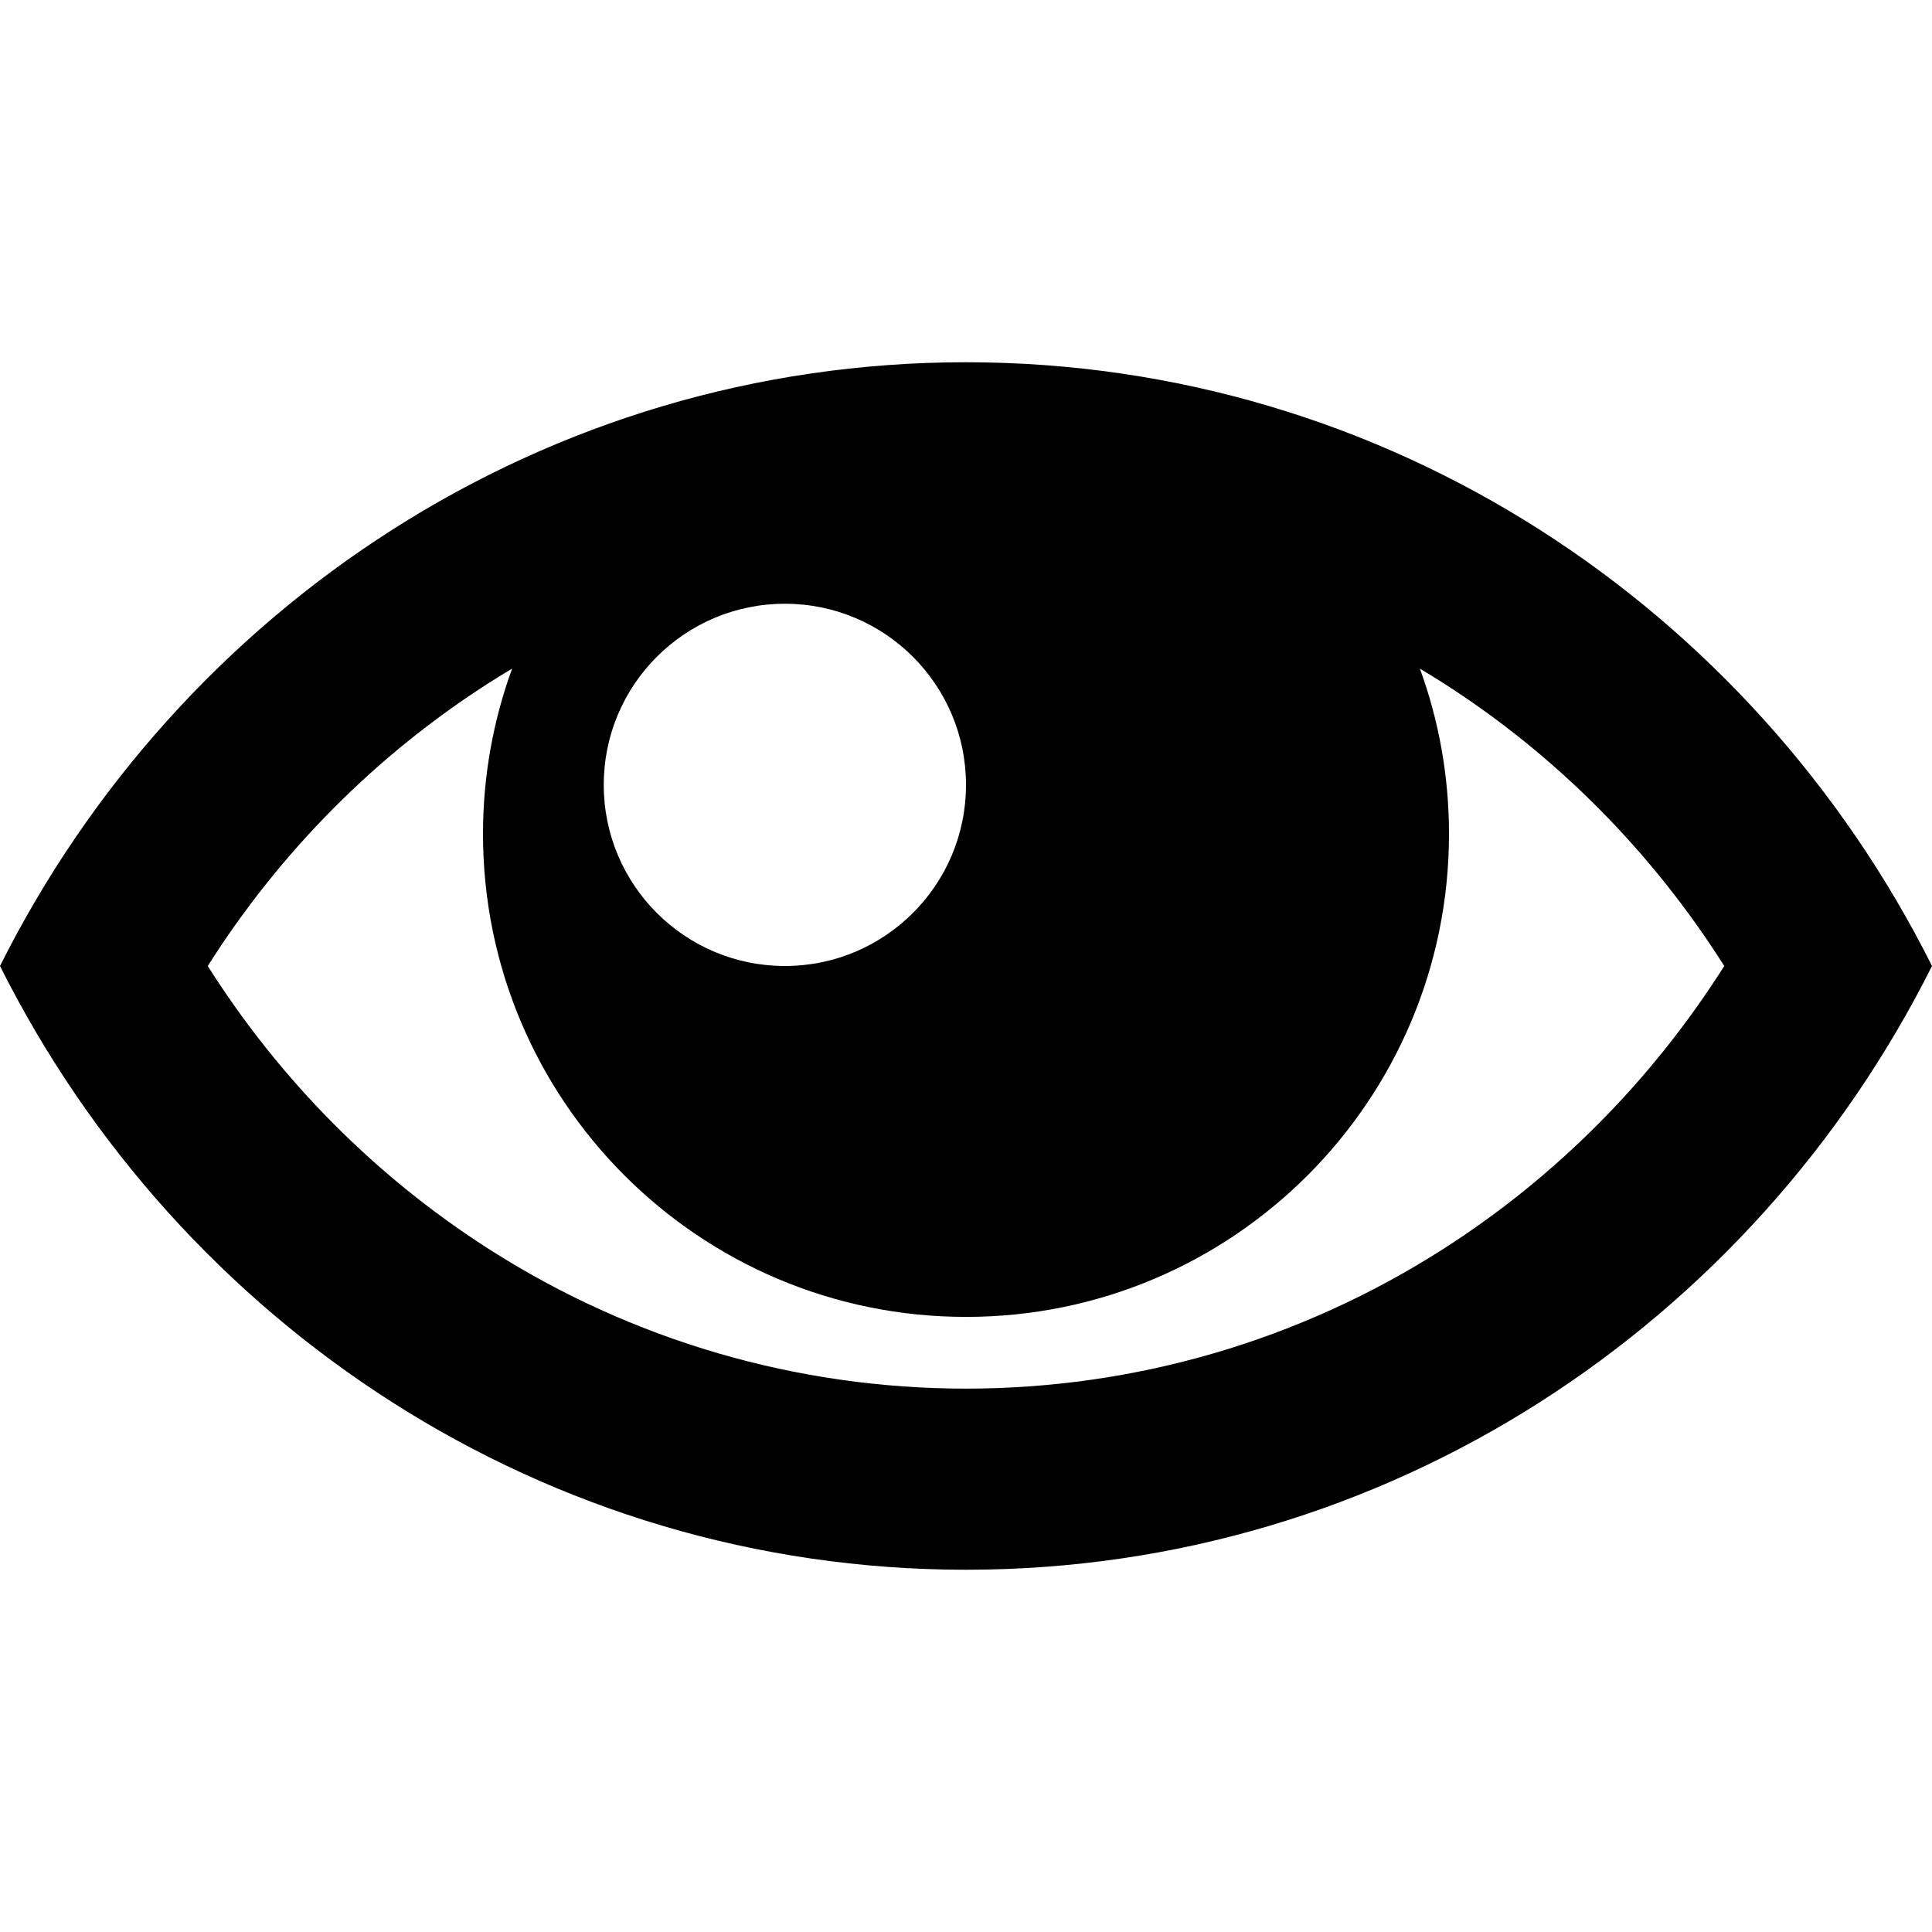
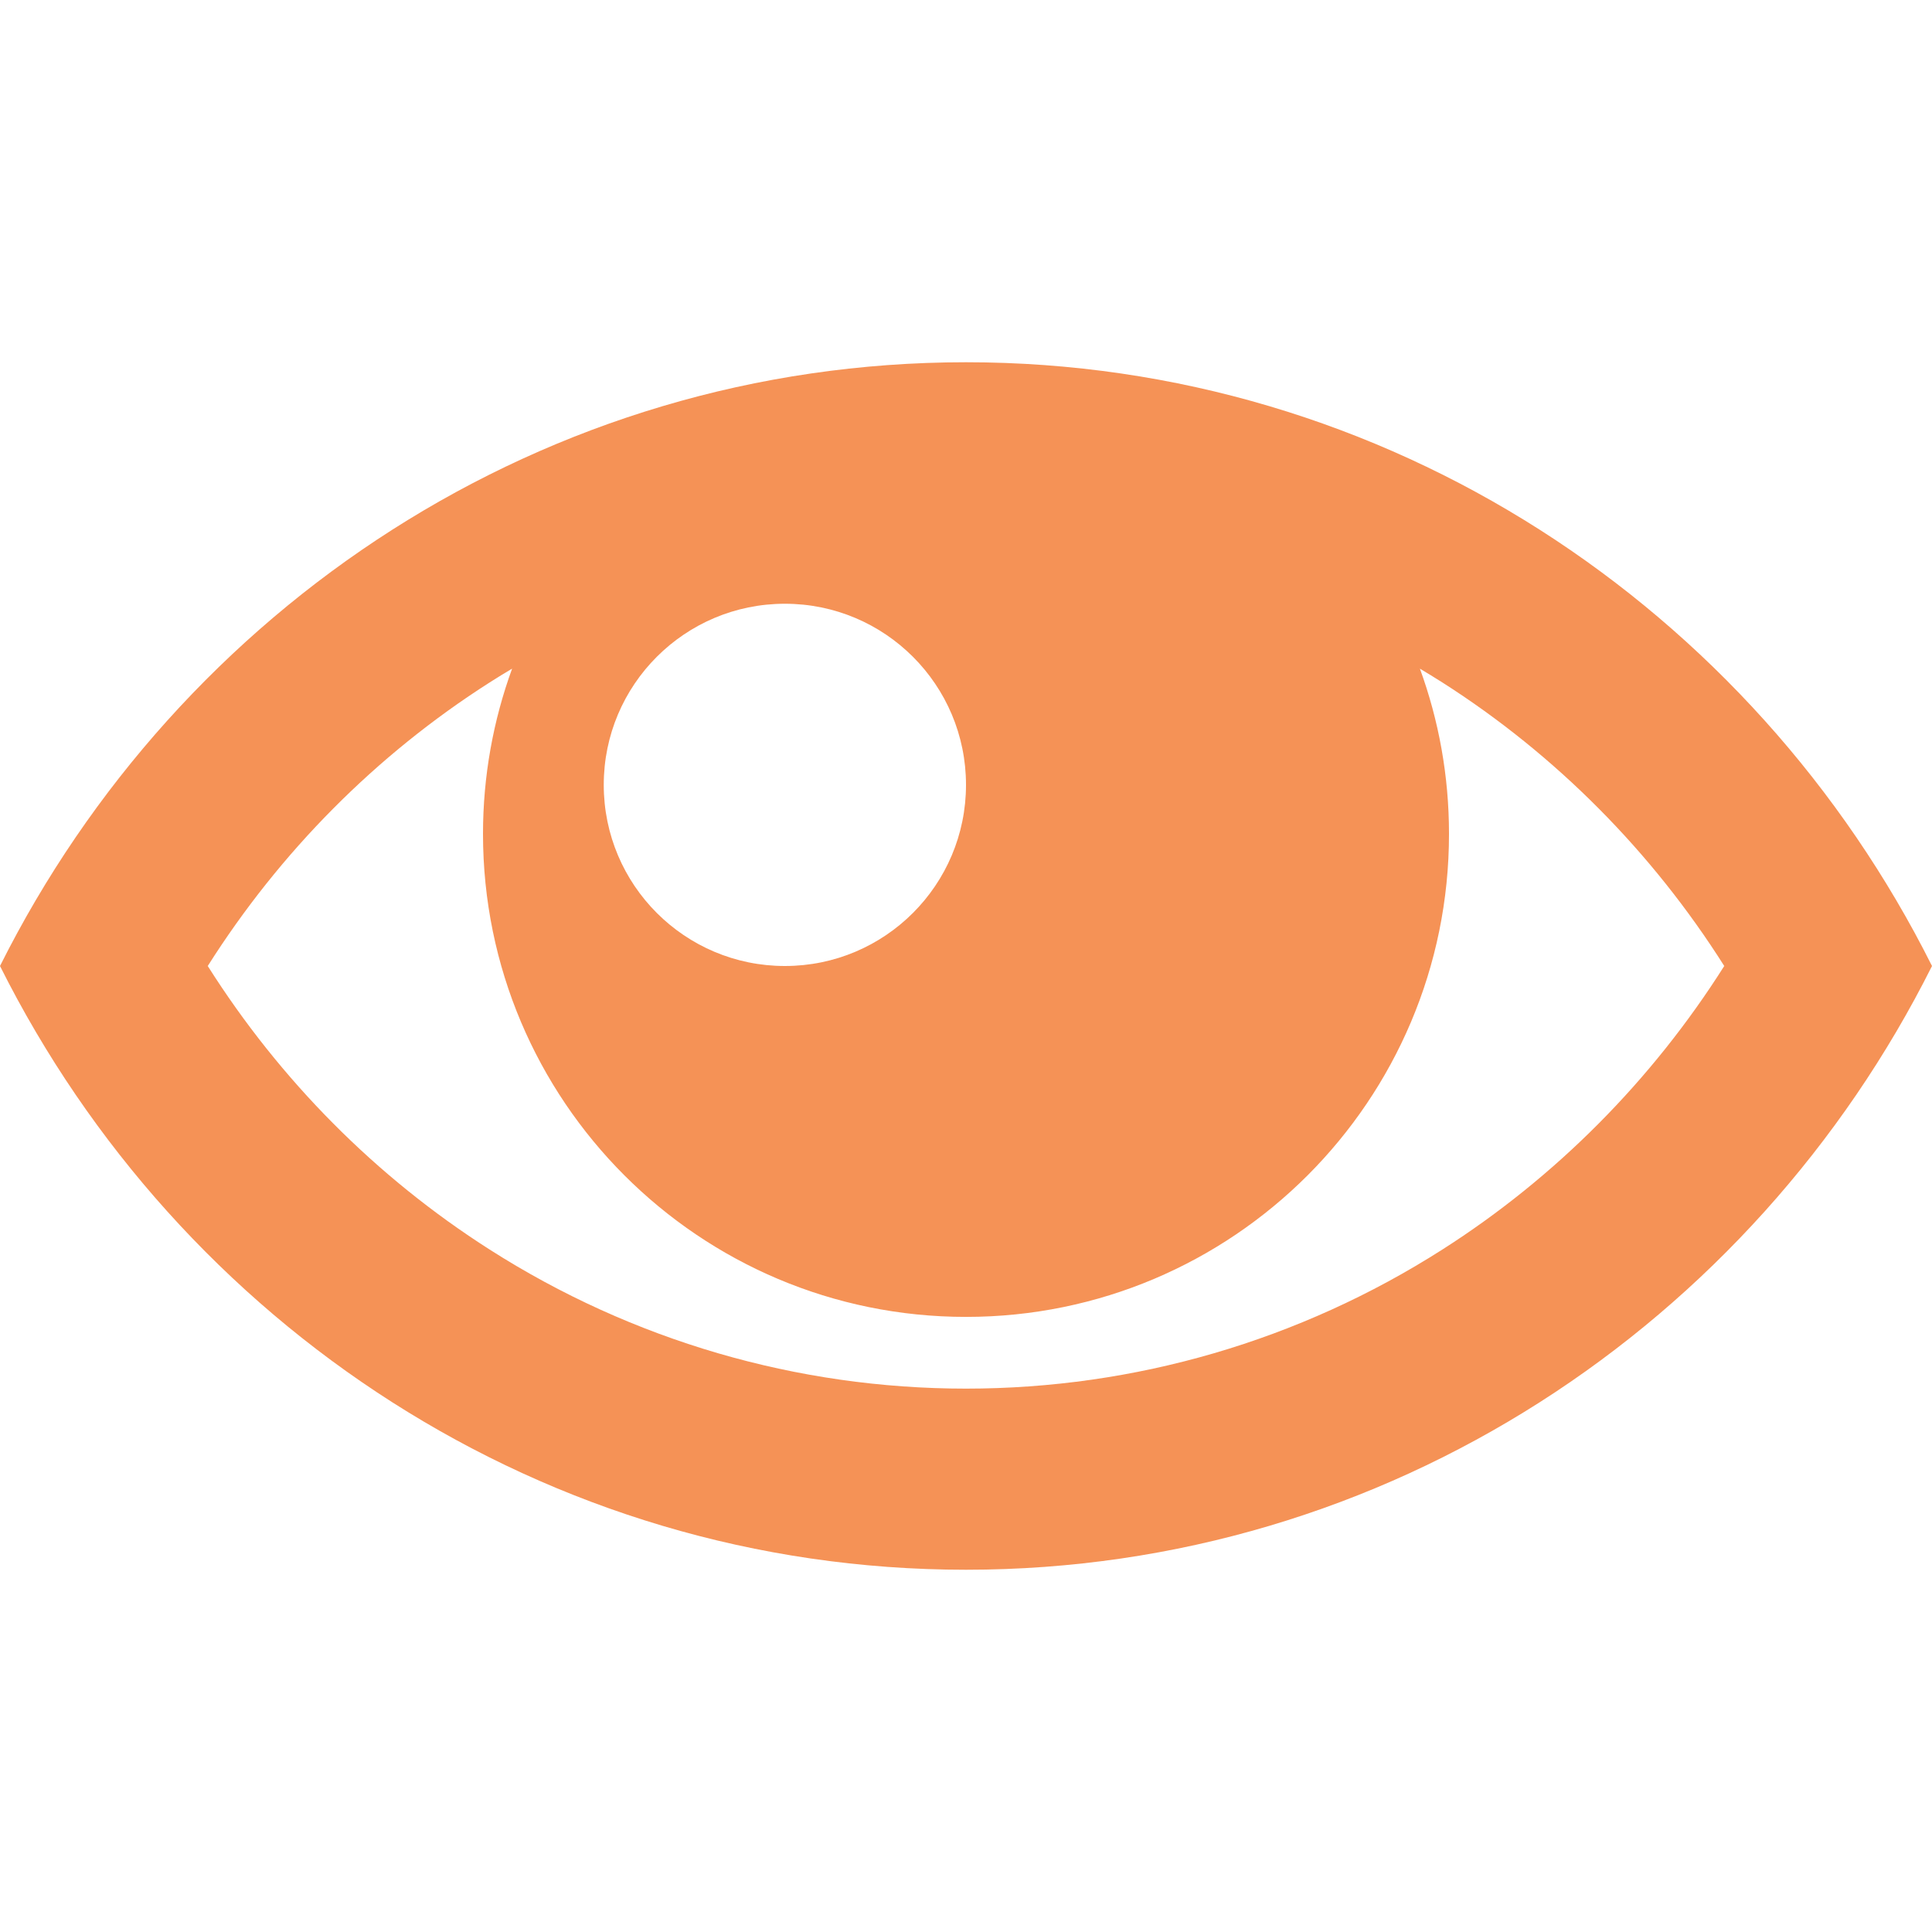
- <svg xmlns="http://www.w3.org/2000/svg" version="1.1" width="32" height="32" viewBox="0 0 32 32">
+ <svg xmlns="http://www.w3.org/2000/svg" version="1.1" fill="#f59256" width="32" height="32" viewBox="0 0 32 32">
  <path d="M16 6c-6.979 0-13.028 4.064-16 10 2.972 5.936 9.021 10 16 10s13.027-4.064 16-10c-2.972-5.936-9.021-10-16-10zM23.889 11.303c1.88 1.199 3.473 2.805 4.67 4.697-1.197 1.891-2.79 3.498-4.67 4.697-2.362 1.507-5.090 2.303-7.889 2.303s-5.527-0.796-7.889-2.303c-1.88-1.199-3.473-2.805-4.67-4.697 1.197-1.891 2.79-3.498 4.67-4.697 0.122-0.078 0.246-0.154 0.371-0.228-0.311 0.854-0.482 1.776-0.482 2.737 0 4.418 3.582 8 8 8s8-3.582 8-8c0-0.962-0.17-1.883-0.482-2.737 0.124 0.074 0.248 0.15 0.371 0.228v0zM16 13c0 1.657-1.343 3-3 3s-3-1.343-3-3 1.343-3 3-3 3 1.343 3 3z" />
</svg>
